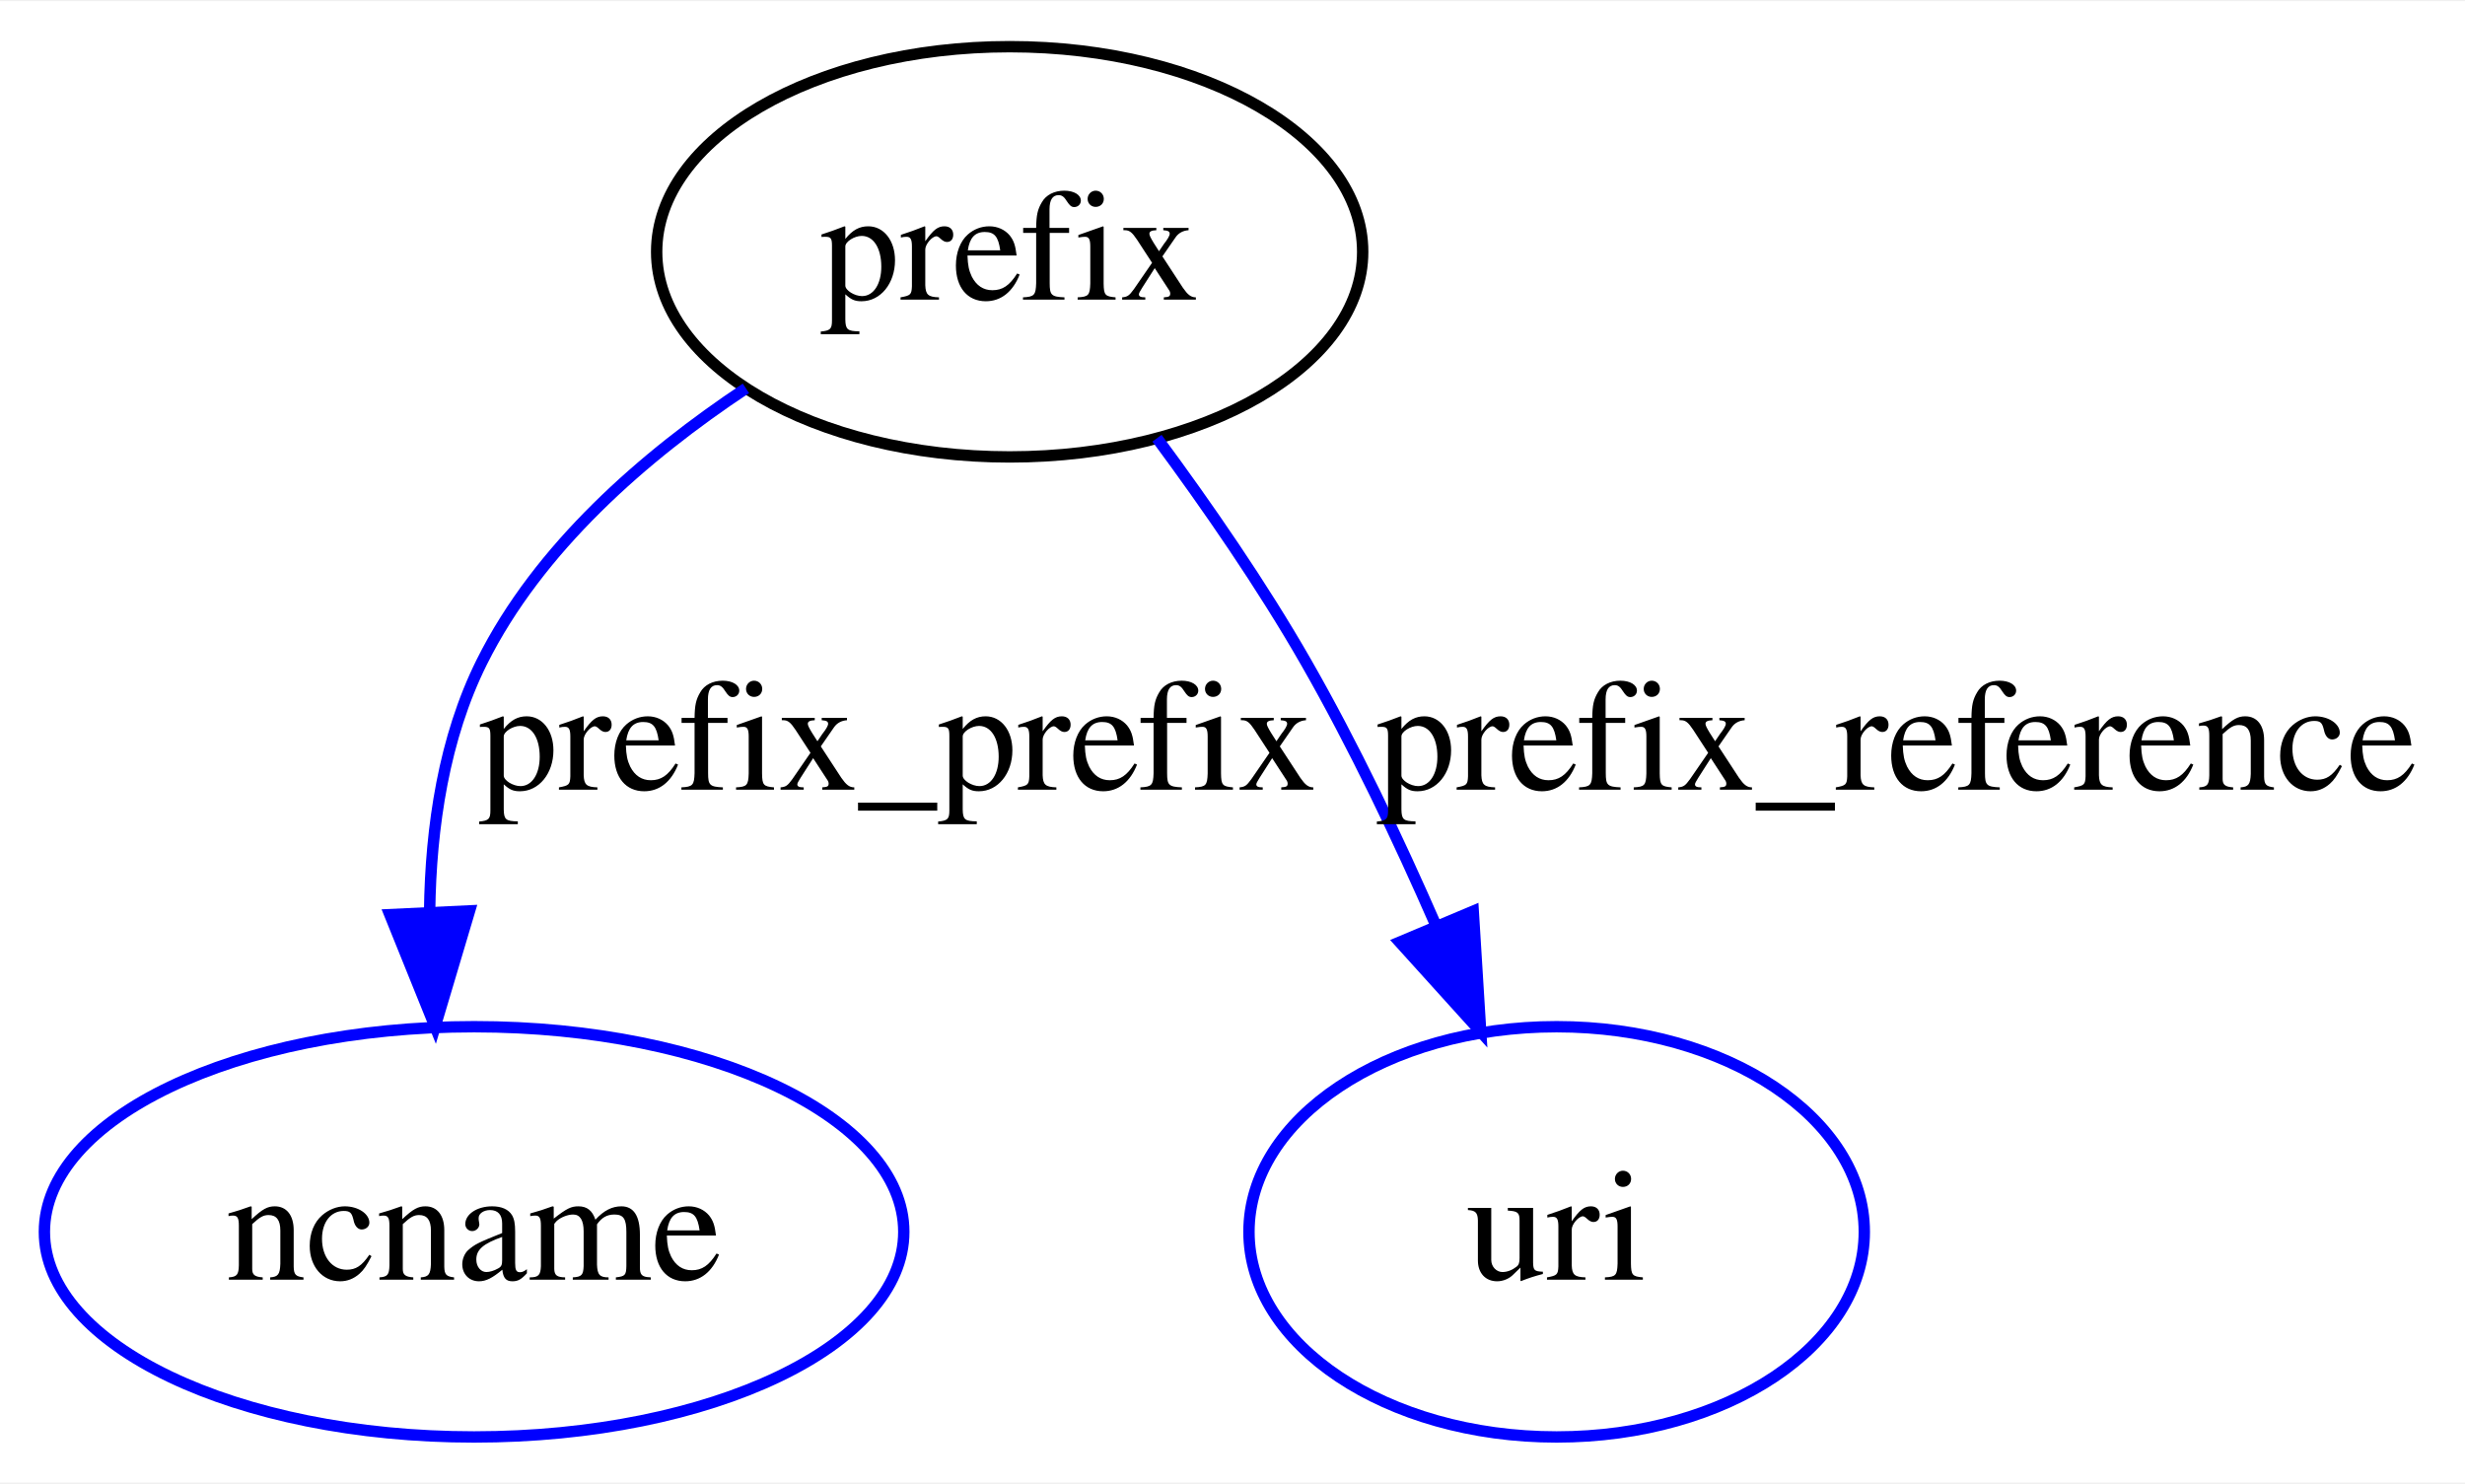
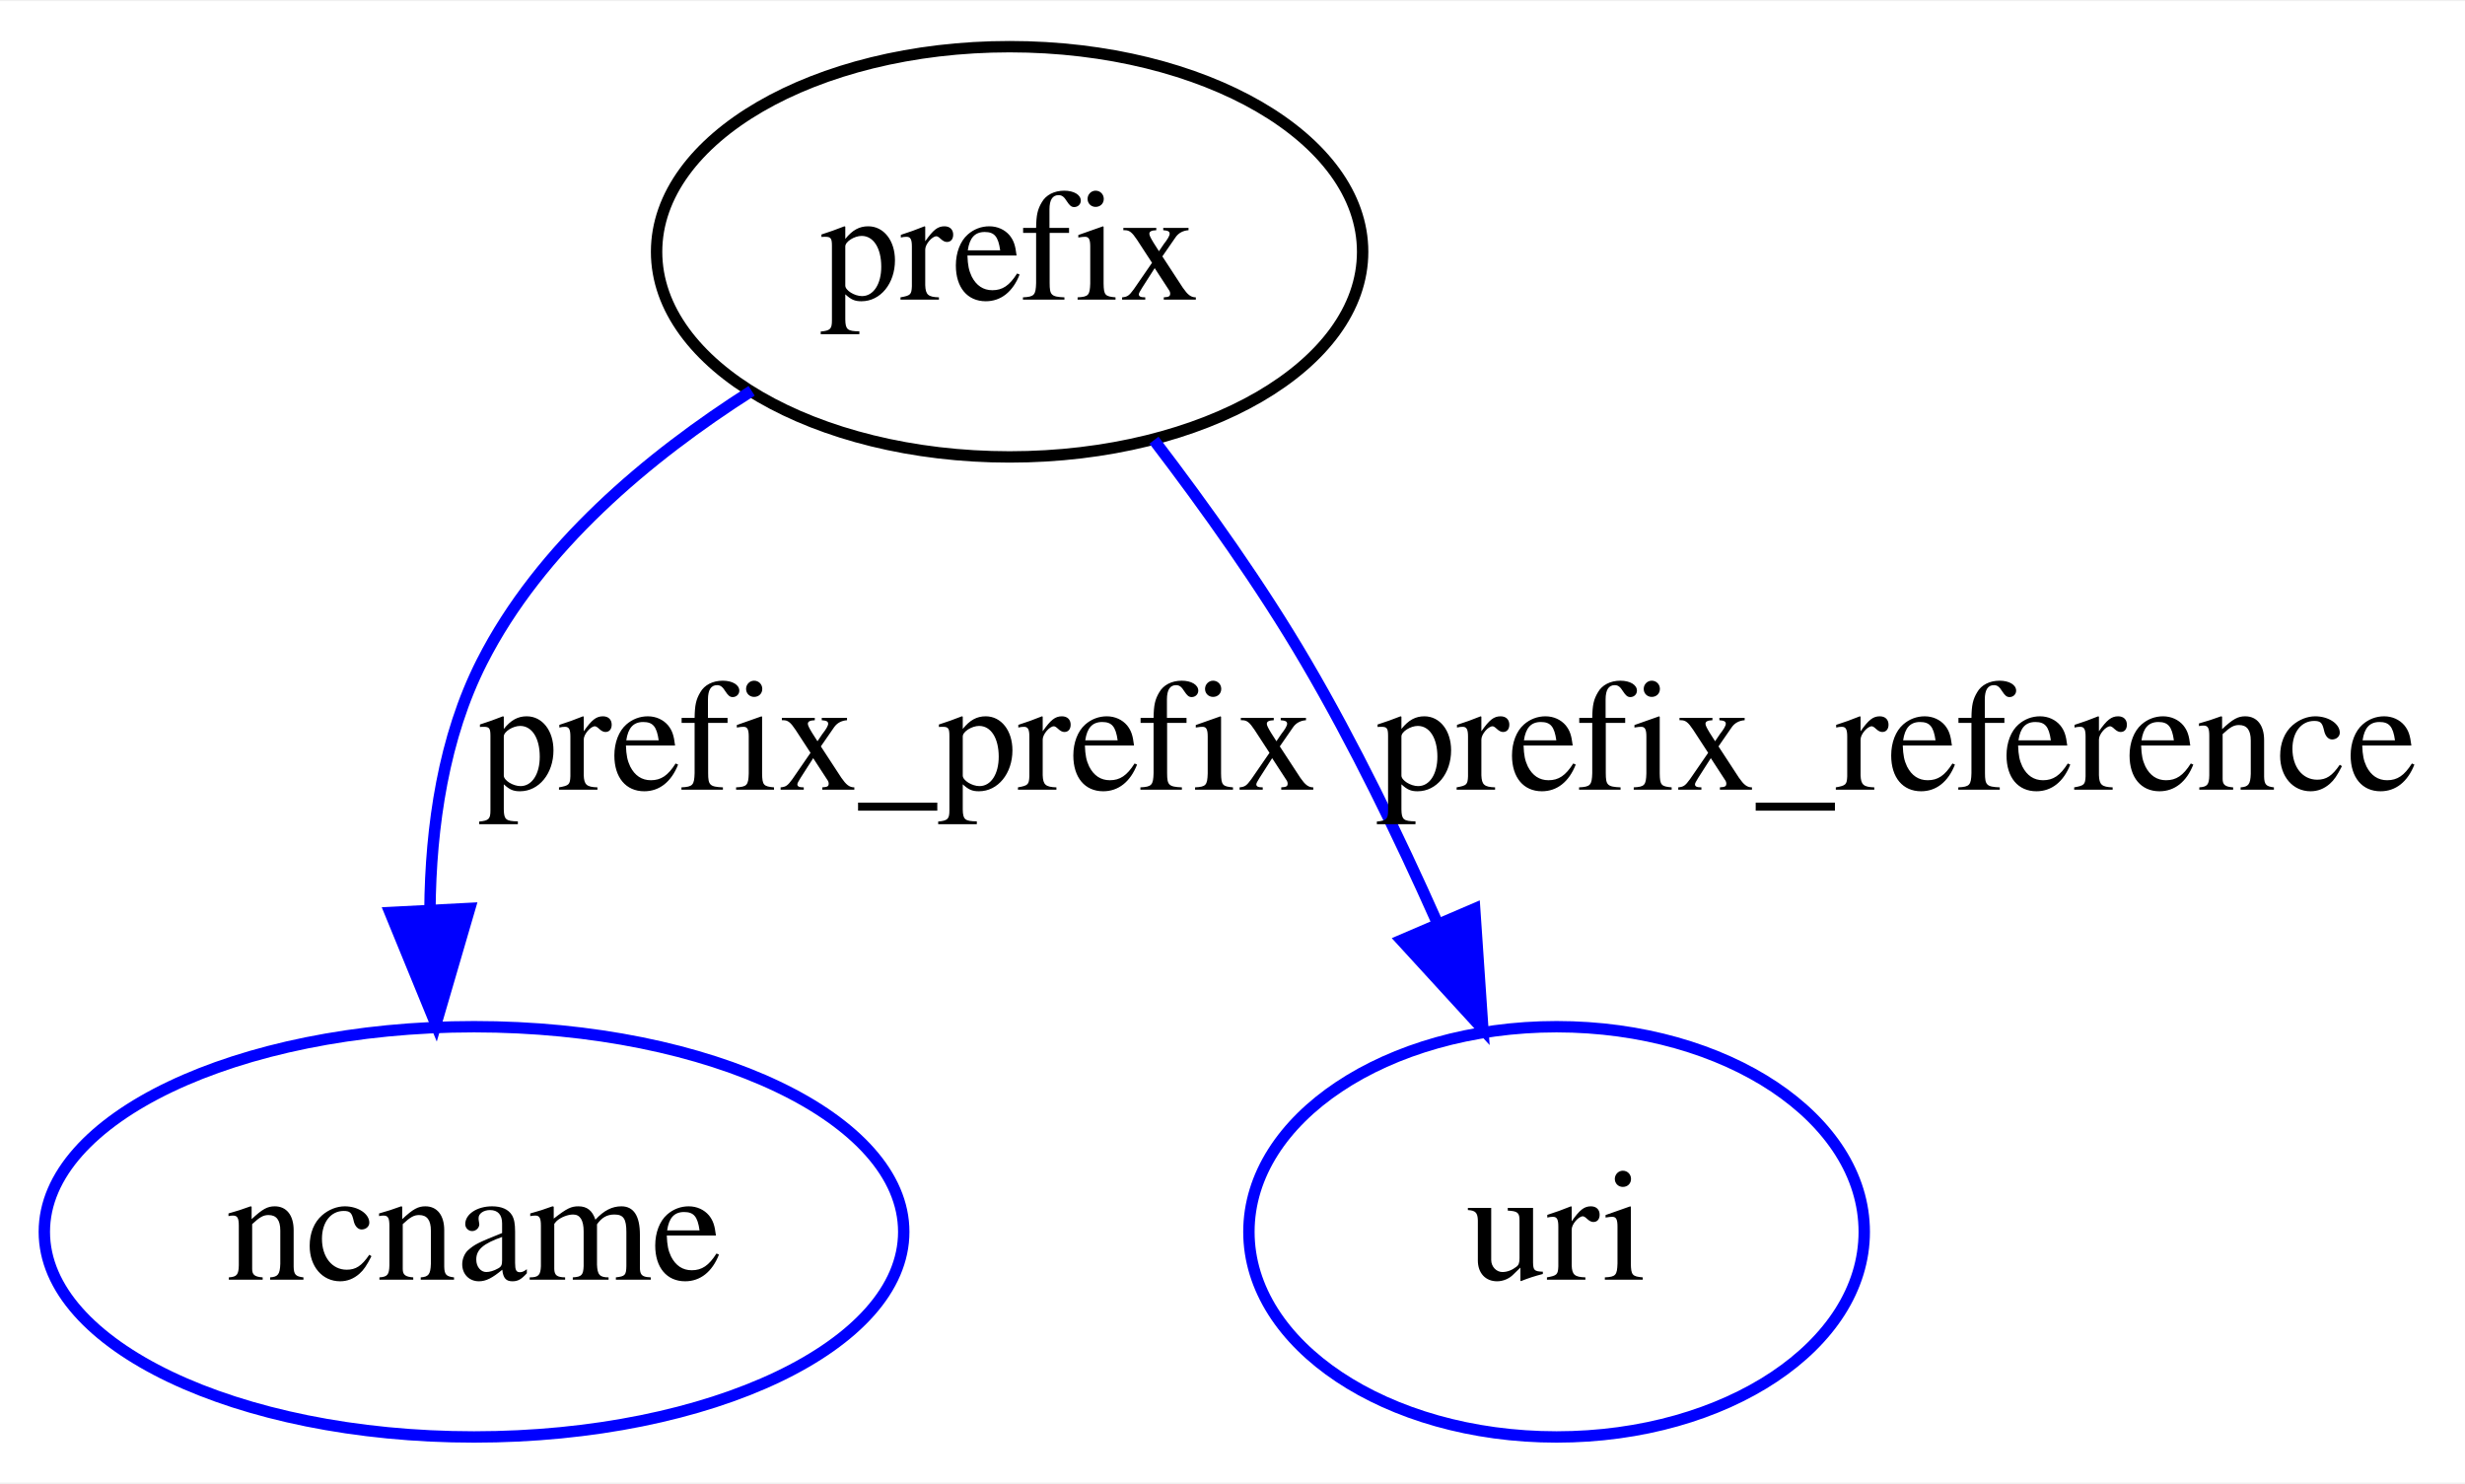
<svg xmlns="http://www.w3.org/2000/svg" width="216pt" height="130pt" viewBox="0.00 0.00 216.32 130.00">
  <g id="graph0" class="graph" transform="scale(1 1) rotate(0) translate(4 126)">
-     <polygon fill="#ffffff" stroke="transparent" points="-4,4 -4,-126 212.322,-126 212.322,4 -4,4" />
+     <polygon fill="white" stroke="transparent" points="-4,4 -4,-126 212.32,-126 212.32,4 -4,4" />
    <g id="node1" class="node">
-       <ellipse fill="none" stroke="#000000" cx="84.605" cy="-104" rx="30.979" ry="18" />
-       <text text-anchor="middle" x="84.605" y="-99.8" font-family="Times,serif" font-size="14.00" fill="#000000">prefix</text>
+       <ellipse fill="none" stroke="black" cx="84.6" cy="-104" rx="30.98" ry="18" />
+       <text text-anchor="middle" x="84.6" y="-99.8" font-family="Times,serif" font-size="14.00">prefix</text>
    </g>
    <g id="node2" class="node">
-       <ellipse fill="none" stroke="#0000ff" cx="37.605" cy="-18" rx="37.709" ry="18" />
-       <text text-anchor="middle" x="37.605" y="-13.8" font-family="Times,serif" font-size="14.00" fill="#000000">ncname</text>
+       <ellipse fill="none" stroke="blue" cx="37.6" cy="-18" rx="37.71" ry="18" />
+       <text text-anchor="middle" x="37.6" y="-13.8" font-family="Times,serif" font-size="14.00">ncname</text>
    </g>
    <g id="edge1" class="edge">
-       <path fill="none" stroke="#0000ff" d="M61.46,-92.015C52.528,-86.087 43.273,-78.03 38.28,-68 34.967,-61.344 33.795,-53.546 33.703,-46.114" />
-       <polygon fill="#0000ff" stroke="#0000ff" points="37.204,-46.164 34.18,-36.01 30.212,-45.834 37.204,-46.164" />
-       <text text-anchor="middle" x="74.767" y="-56.8" font-family="Times,serif" font-size="14.00" fill="#000000">prefix_prefix</text>
+       <path fill="none" stroke="blue" d="M61.96,-91.8C52.89,-86.03 43.38,-78.07 38.28,-68 34.94,-61.4 33.79,-53.62 33.73,-46.24" />
+       <polygon fill="blue" stroke="blue" points="37.22,-46.38 34.25,-36.21 30.23,-46.02 37.22,-46.38" />
+       <text text-anchor="middle" x="74.77" y="-56.8" font-family="Times,serif" font-size="14.00">prefix_prefix</text>
    </g>
    <g id="node3" class="node">
-       <ellipse fill="none" stroke="#0000ff" cx="132.605" cy="-18" rx="27" ry="18" />
-       <text text-anchor="middle" x="132.605" y="-13.8" font-family="Times,serif" font-size="14.00" fill="#000000">uri</text>
+       <ellipse fill="none" stroke="blue" cx="132.6" cy="-18" rx="27" ry="18" />
+       <text text-anchor="middle" x="132.6" y="-13.8" font-family="Times,serif" font-size="14.00">uri</text>
    </g>
    <g id="edge2" class="edge">
-       <path fill="none" stroke="#0000ff" d="M97.535,-87.641C101.969,-81.647 106.774,-74.691 110.605,-68 114.779,-60.709 118.699,-52.476 122.041,-44.826" />
-       <polygon fill="#0000ff" stroke="#0000ff" points="125.286,-46.138 125.94,-35.563 118.834,-43.422 125.286,-46.138" />
-       <text text-anchor="middle" x="162.463" y="-56.8" font-family="Times,serif" font-size="14.00" fill="#000000">prefix_reference</text>
+       <path fill="none" stroke="blue" d="M97.27,-87.47C101.78,-81.57 106.7,-74.66 110.6,-68 114.8,-60.84 118.74,-52.74 122.09,-45.21" />
+       <polygon fill="blue" stroke="blue" points="125.41,-46.35 126.13,-35.78 118.98,-43.59 125.41,-46.35" />
+       <text text-anchor="middle" x="162.46" y="-56.8" font-family="Times,serif" font-size="14.00">prefix_reference</text>
    </g>
  </g>
</svg>
